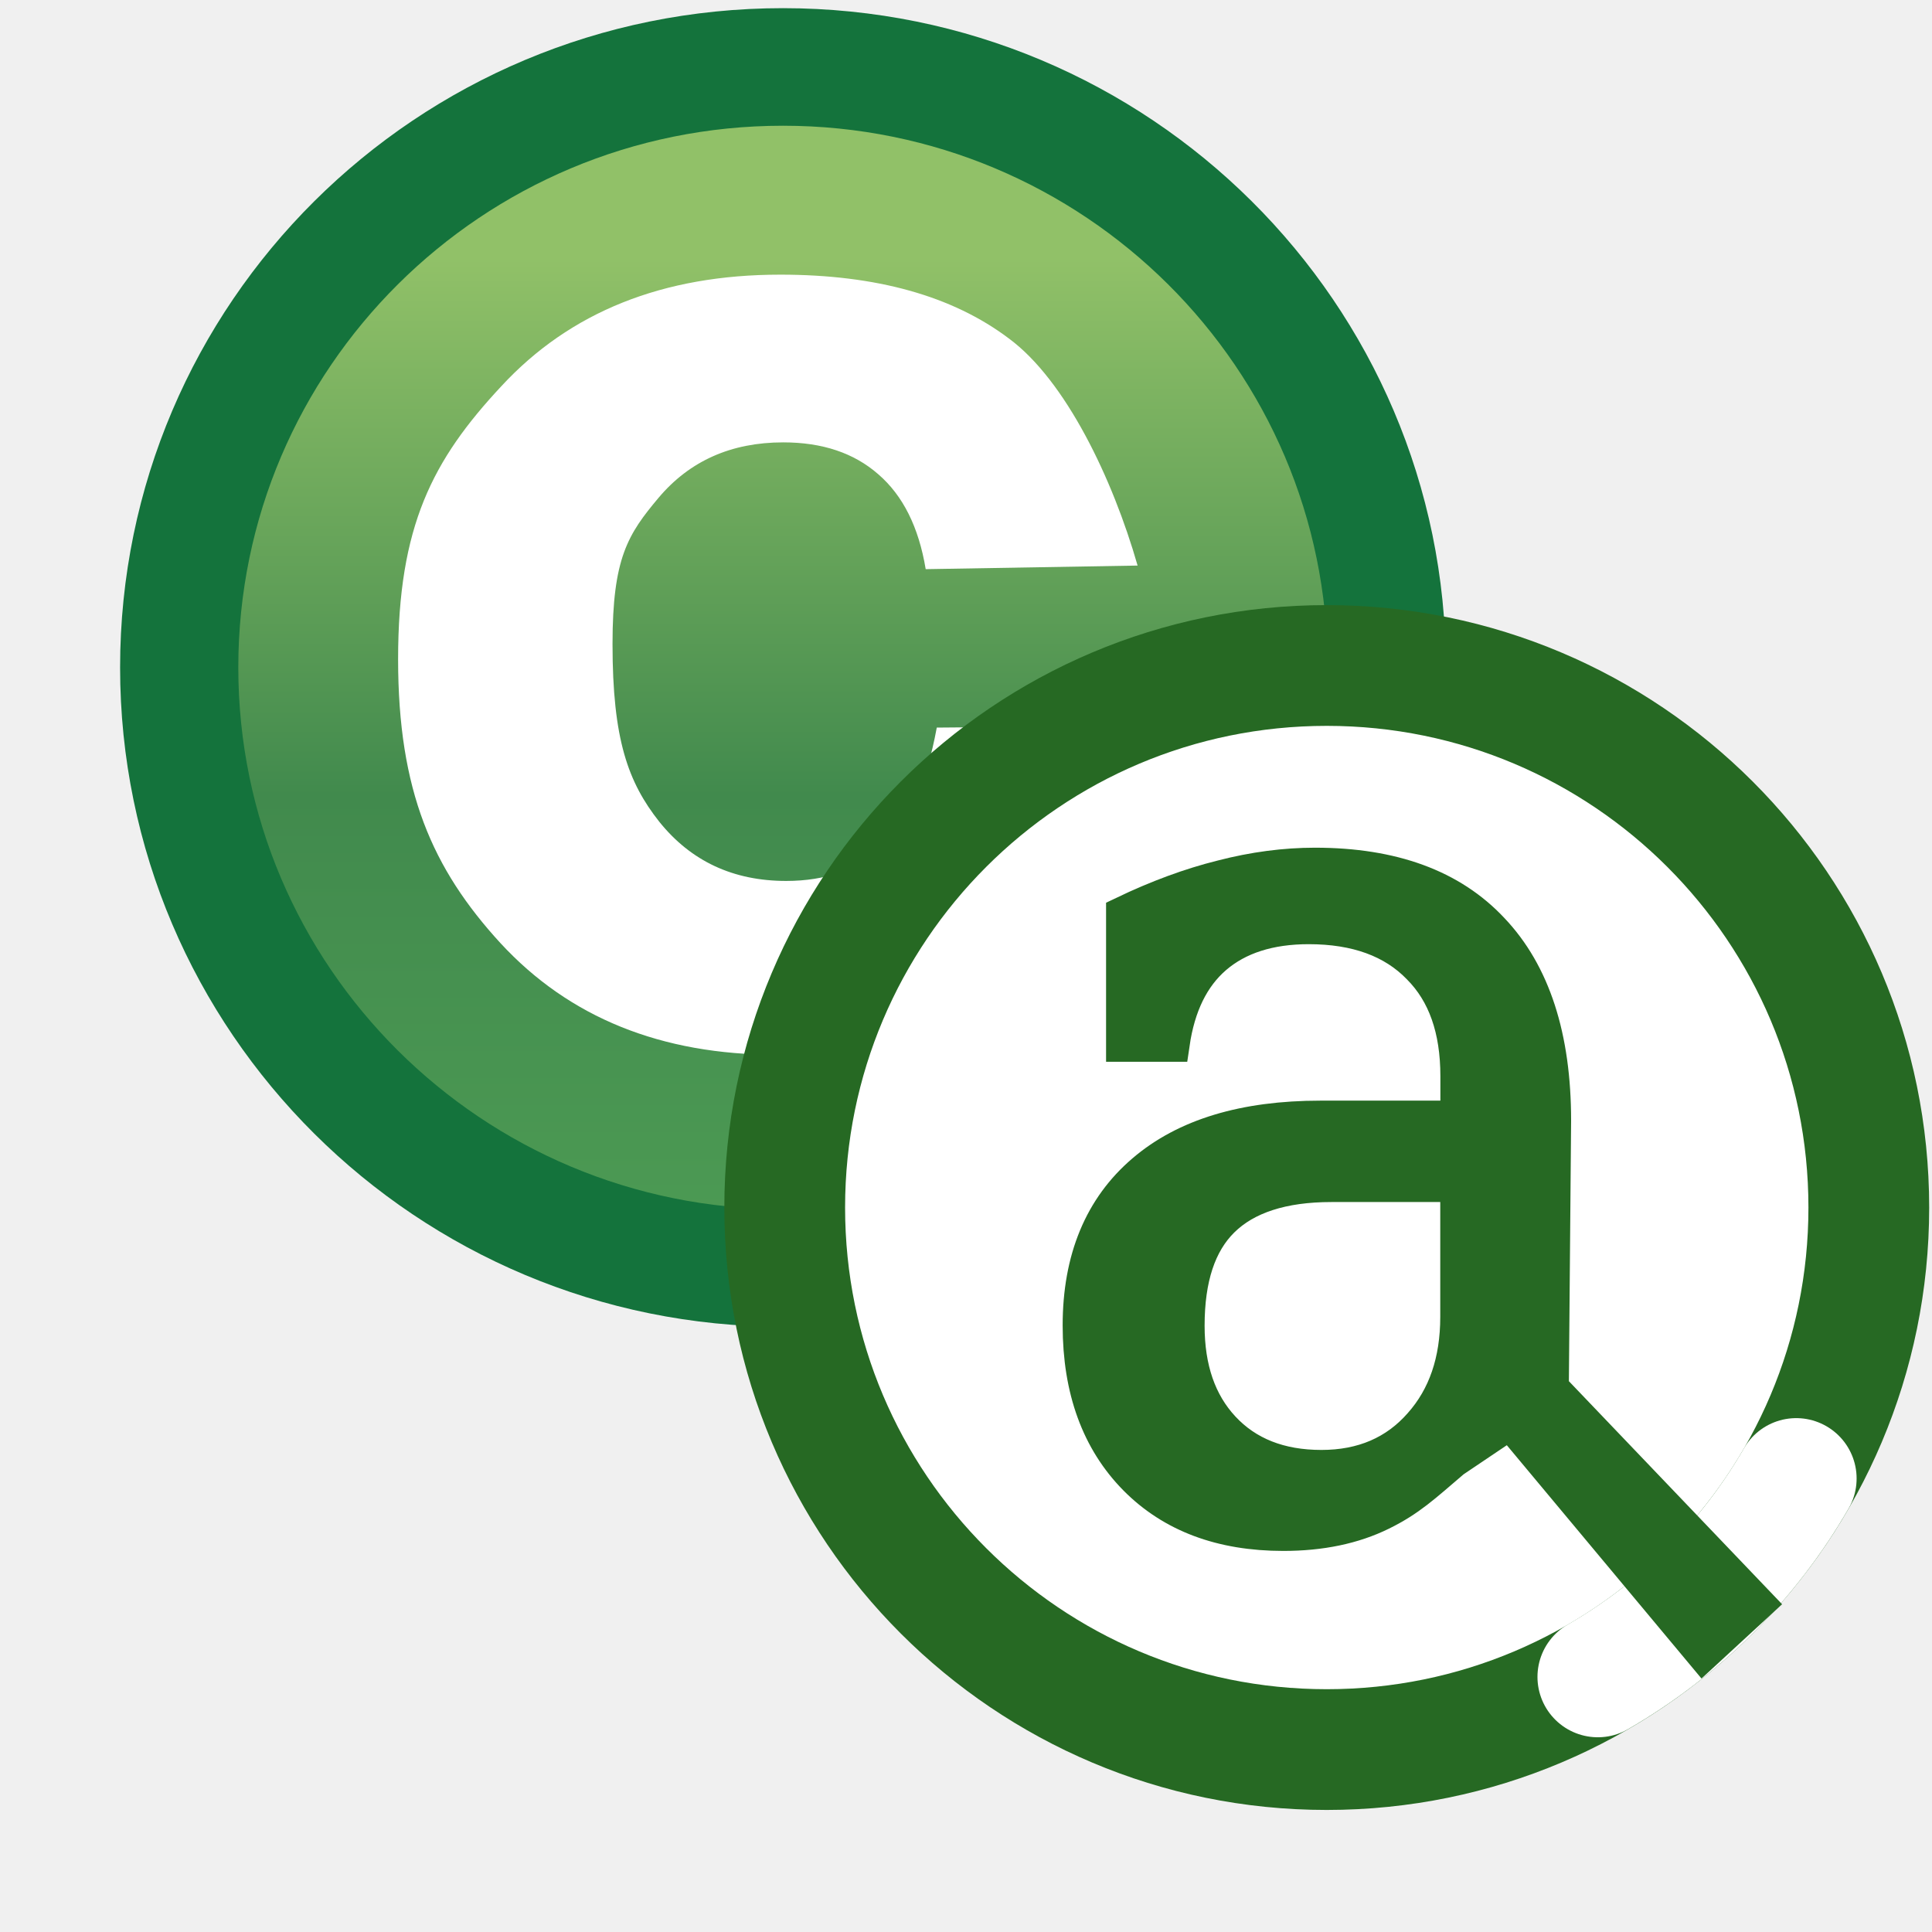
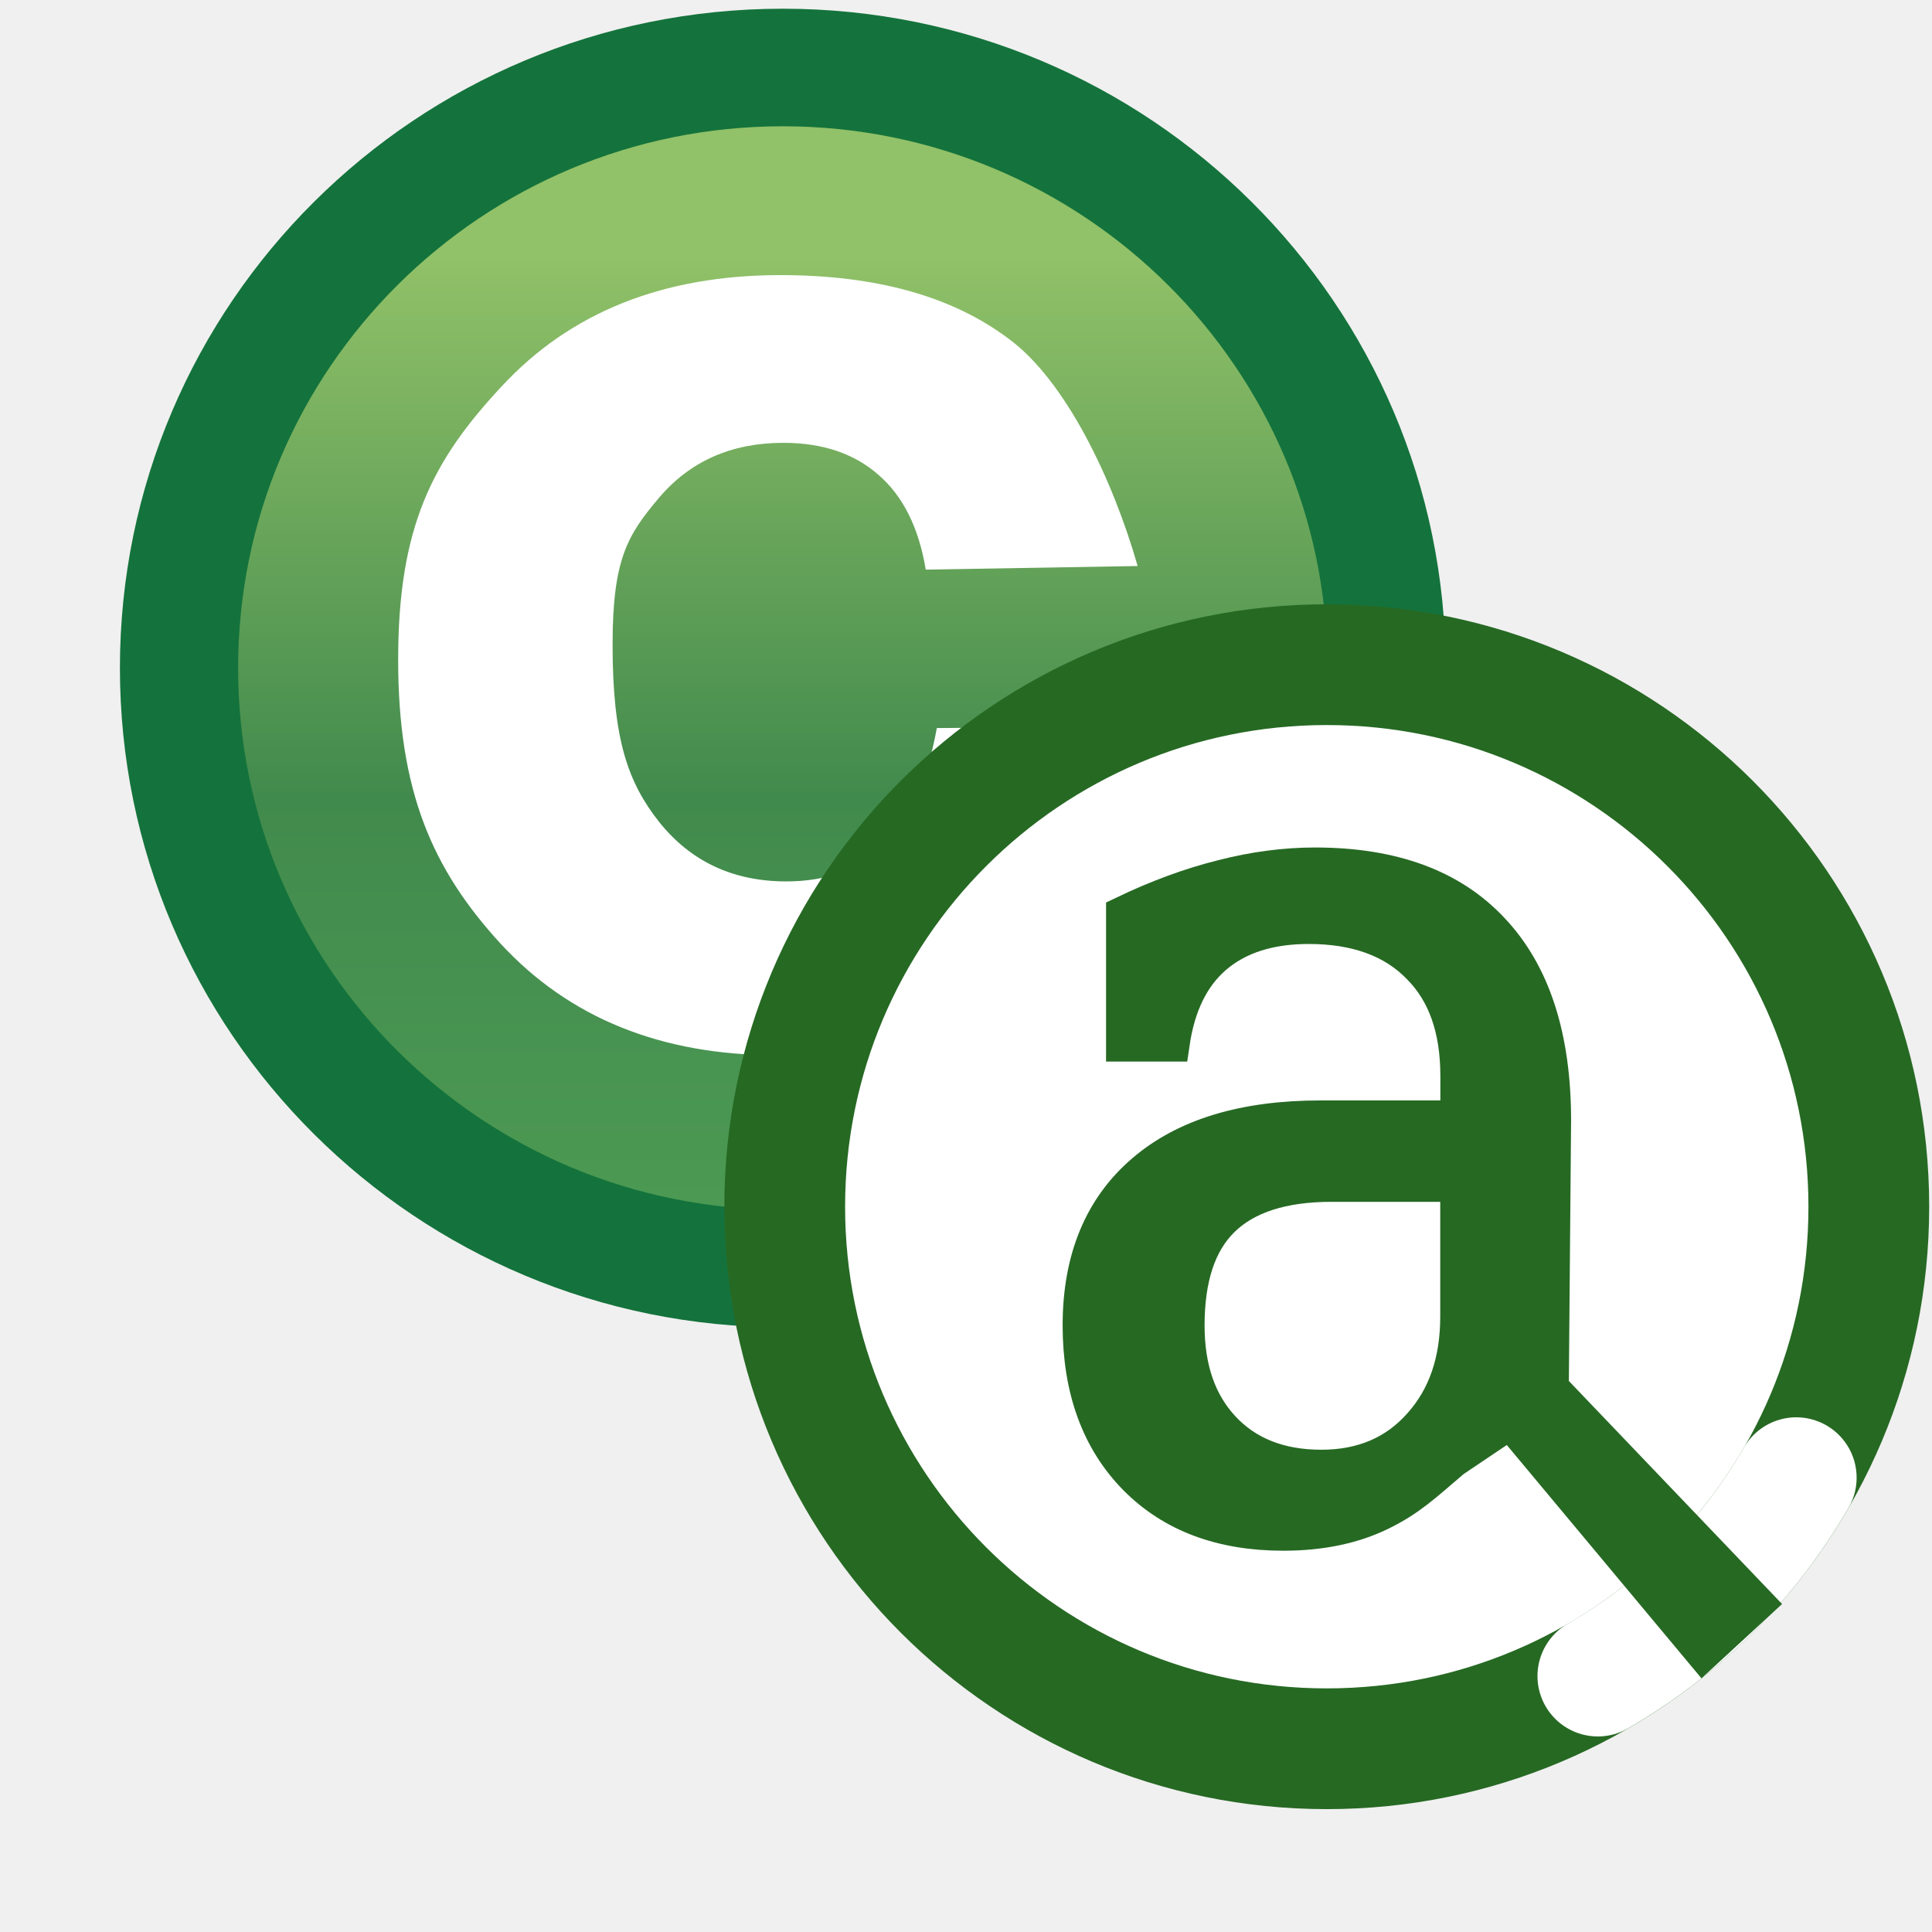
- <svg xmlns="http://www.w3.org/2000/svg" xmlns:xlink="http://www.w3.org/1999/xlink" version="1.1" id="svg2" height="16" width="16">
-   <defs id="defs4">
-     <linearGradient y2="462.115" x2="388.637" y1="478.188" x1="388.637" gradientUnits="userSpaceOnUse" id="linearGradient3929-5-7" xlink:href="#linearGradient10798-1-9-3-7-6-8-9-0-9-1-0" />
-     <linearGradient id="linearGradient10798-1-9-3-7-6-8-9-0-9-1-0">
-       <stop style="stop-color:#4f9e55;stop-opacity:1" offset="0" id="stop10800-5-2-1-8-20-6-4-9-8-2-5" />
-       <stop id="stop10806-6-8-5-3-9-24-8-4-3-2-1" offset="0.5" style="stop-color:#418a4d;stop-opacity:1" />
-       <stop style="stop-color:#91c168;stop-opacity:1;" offset="1" id="stop10802-1-5-3-0-4-8-4-2-9-2-3" />
+ <svg xmlns="http://www.w3.org/2000/svg" xmlns:xlink="http://www.w3.org/1999/xlink" width="16" height="16">
+   <defs>
+     <linearGradient xlink:href="#a" id="b" x1="388.637" x2="388.637" y1="478.188" y2="462.115" gradientUnits="userSpaceOnUse" />
+     <linearGradient id="a">
+       <stop offset="0" stop-color="#4f9e55" />
+       <stop offset=".5" stop-color="#418a4d" />
+       <stop offset="1" stop-color="#91c168" />
    </linearGradient>
  </defs>
-   <g transform="translate(0,-1036.362)" id="layer1">
-     <g id="g4242">
-       <g id="g3353" transform="translate(-9.55635,1.620558)">
-         <g id="layer1-0" style="display:inline" transform="matrix(0.8344748,0,0,0.8267758,8.912859,176.4061)">
-           <g transform="matrix(0.279033,0,0,0.279033,-100.5321,912.079)" style="display:inline" id="g11331-3-1-1">
-             <g id="g13408-8" style="fill:#737986;fill-opacity:1;stroke:#595e68;stroke-opacity:1" />
-           </g>
-           <g id="g3025">
-             <g id="g6124-3" style="display:inline" transform="matrix(-1,0,0,1,16.12959,8.014063)">
-               <g id="text6430" style="font-style:normal;font-weight:normal;font-size:13.589px;line-height:125%;font-family:Sans;letter-spacing:0px;word-spacing:0px;fill:#ffffff;fill-opacity:1;stroke:none" transform="scale(-1,1)" />
-               <g id="g6438" style="font-style:normal;font-weight:normal;font-size:13.589px;line-height:125%;font-family:Sans;letter-spacing:0px;word-spacing:0px;display:inline;fill:#ffffff;fill-opacity:1;stroke:none" transform="scale(-1,1)">
-                 <circle r="8.959" transform="matrix(0.6688434,0,0,0.6713976,-267.1827,722.4703)" cy="468.237" cx="388.125" id="path10796-2-6-2-3" style="display:inline;fill:url(#linearGradient3929-5-7);fill-opacity:1;stroke:#14733c;stroke-width:1.754;stroke-linecap:round;stroke-linejoin:round;stroke-miterlimit:4;stroke-dasharray:none;stroke-dashoffset:0;stroke-opacity:1" />
-                 <g id="text3782" style="font-size:15.569px;font-family:Sans;fill:#ffffff" transform="scale(0.9440051,1.059316)" />
-               </g>
-             </g>
-             <path id="path3817" style="font-style:normal;font-variant:normal;font-weight:bold;font-stretch:normal;font-size:15.569px;line-height:125%;font-family:Arial;letter-spacing:0px;word-spacing:0px;display:inline;fill:#ffffff;fill-opacity:1;stroke:none" d="m 9.958,1043.873 c -0.069,-0.421 -0.226,-0.738 -0.471,-0.951 -0.241,-0.213 -0.555,-0.319 -0.943,-0.319 -0.515,0 -0.928,0.185 -1.237,0.555 -0.304,0.365 -0.457,0.603 -0.457,1.465 -2.8e-6,0.958 0.155,1.385 0.464,1.78 0.314,0.395 0.734,0.593 1.259,0.593 0.393,0 0.714,-0.114 0.965,-0.342 0.25,-0.233 0.427,-0.631 0.53,-1.194 l 2.032,-0.017 c -0.211,0.963 -0.616,2.065 -1.215,2.557 -0.599,0.492 -1.402,0.737 -2.408,0.737 -1.144,0 -2.057,-0.372 -2.739,-1.118 -0.677,-0.745 -1.016,-1.526 -1.016,-2.844 0,-1.333 0.341,-1.995 1.024,-2.734 0.682,-0.745 1.605,-1.118 2.769,-1.118 0.952,0 1.708,0.213 2.268,0.639 0.565,0.42 1.032,1.408 1.278,2.275 z" />
-           </g>
-         </g>
-         <g id="g4159" style="font-style:normal;font-variant:normal;font-weight:normal;font-stretch:normal;font-size:8.992px;line-height:125%;font-family:Serif;text-align:start;letter-spacing:0px;word-spacing:0px;writing-mode:lr-tb;text-anchor:start;fill:#387838;fill-opacity:1;stroke:#266923;stroke-width:0.278;stroke-miterlimit:4;stroke-dasharray:none;stroke-opacity:1" transform="matrix(0.9987533,0,0,1.128662,-0.9705413,-82.72478)">
-           <circle transform="matrix(1.001248,0,0,0.8860047,0.9717528,73.29458)" id="path10796-2-6-2" style="font-style:normal;font-weight:normal;font-size:13.589px;line-height:125%;font-family:Sans;letter-spacing:0px;word-spacing:0px;display:inline;fill:#ffffff;fill-opacity:1;stroke:#266923;stroke-width:1;stroke-linecap:round;stroke-linejoin:round;stroke-miterlimit:4;stroke-dasharray:none;stroke-dashoffset:0;stroke-opacity:1" cx="20.544" cy="1044.742" r="4.489" />
-           <path transform="matrix(1.001248,0,0,0.8860047,0.9717528,73.29458)" id="path10796-2-6-2-2" style="font-style:normal;font-weight:normal;font-size:13.589px;line-height:125%;font-family:Sans;letter-spacing:0px;word-spacing:0px;display:inline;fill:none;fill-opacity:1;stroke:#ffffff;stroke-width:1;stroke-linecap:round;stroke-linejoin:miter;stroke-miterlimit:4;stroke-dasharray:none;stroke-dashoffset:0;stroke-opacity:1" d="m 24.432,1046.986 a 4.489,4.489 0 0 1 -1.643,1.643" />
-           <path id="path4156" style="fill:#266923;fill-opacity:1;stroke:#266923;stroke-width:0.277;stroke-miterlimit:4;stroke-dasharray:none;stroke-opacity:1" d="m 22.621,999.742 0,-0.98 -1.041,0 c -0.401,0 -0.7,0.086 -0.896,0.257 -0.196,0.171 -0.294,0.434 -0.294,0.789 0,0.322 0.1,0.578 0.299,0.767 0.199,0.189 0.468,0.283 0.808,0.283 0.337,0 0.607,-0.103 0.812,-0.309 0.208,-0.206 0.312,-0.475 0.312,-0.806 z m 0.808,-1.438 -0.019,1.971 1.696,1.57 -0.445,0.363 -1.602,-1.699 -0.46,0.274 c -0.245,0.185 -0.363,0.285 -0.597,0.387 -0.234,0.102 -0.508,0.152 -0.821,0.152 -0.518,0 -0.93,-0.137 -1.234,-0.409 -0.304,-0.273 -0.457,-0.642 -0.457,-1.107 0,-0.479 0.174,-0.851 0.523,-1.115 0.348,-0.264 0.84,-0.396 1.476,-0.396 l 1.133,0 0,-0.318 c 0,-0.351 -0.108,-0.623 -0.325,-0.815 -0.214,-0.195 -0.515,-0.292 -0.905,-0.292 -0.322,0 -0.578,0.073 -0.769,0.218 -0.19,0.145 -0.309,0.36 -0.356,0.645 l -0.417,0 0,-0.937 c 0.281,-0.119 0.553,-0.208 0.817,-0.266 0.266,-0.061 0.526,-0.091 0.777,-0.091 0.647,0 1.139,0.16 1.476,0.479 0.34,0.317 0.509,0.778 0.509,1.385 z" />
-         </g>
+   <g fill="#fff" letter-spacing="0" word-spacing="0">
+     <g font-family="Sans" font-size="13.589" font-weight="400">
+       <g style="line-height:125%" transform="matrix(.83447 0 0 .82678 12.816 -851.71)">
+         <circle cx="388.125" cy="468.237" r="8.959" fill="url(#b)" stroke="#14733c" stroke-linecap="round" stroke-linejoin="round" stroke-width="1.754" transform="matrix(.66884 0 0 .6714 -267.183 722.47)" />
      </g>
    </g>
+     <path d="m 9.958,1043.873 c -0.069,-0.421 -0.226,-0.738 -0.471,-0.951 -0.241,-0.213 -0.555,-0.319 -0.943,-0.319 -0.515,0 -0.928,0.185 -1.237,0.555 -0.304,0.365 -0.457,0.603 -0.457,1.465 -2.8e-6,0.958 0.155,1.385 0.464,1.78 0.314,0.395 0.734,0.593 1.259,0.593 0.393,0 0.714,-0.114 0.965,-0.342 0.25,-0.233 0.427,-0.631 0.53,-1.194 l 2.032,-0.017 c -0.211,0.963 -0.616,2.065 -1.215,2.557 -0.599,0.492 -1.402,0.737 -2.408,0.737 -1.144,0 -2.057,-0.372 -2.739,-1.118 -0.677,-0.745 -1.016,-1.526 -1.016,-2.844 0,-1.333 0.341,-1.995 1.024,-2.734 0.682,-0.745 1.605,-1.118 2.769,-1.118 0.952,0 1.708,0.213 2.268,0.639 0.565,0.42 1.032,1.408 1.278,2.275 z" font-family="Arial" font-size="15.569" font-weight="700" style="line-height:125%" transform="matrix(.83447 0 0 .82678 -.643 -858.336)" />
+   </g>
+   <g fill="#387838" stroke="#266923" stroke-width=".278" font-family="Serif" font-size="8.992" font-weight="400" letter-spacing="0" style="line-height:125%;text-align:start" transform="matrix(.99875 0 0 1.12866 -10.527 -1117.466)" word-spacing="0">
+     <circle cx="20.544" cy="1044.742" r="4.489" fill="#fff" stroke-linecap="round" stroke-linejoin="round" stroke-width="1" font-family="Sans" font-size="13.589" style="line-height:125%" transform="matrix(1.00125 0 0 .886 .972 73.295)" />
+     <path fill="none" stroke="#fff" stroke-linecap="round" stroke-width="1" d="m 24.432,1046.986 a 4.489,4.489 0 0 1 -1.643,1.643" font-family="Sans" font-size="13.589" style="line-height:125%" transform="matrix(1.00125 0 0 .886 .972 73.295)" />
+     <path fill="#266923" stroke-width=".277" d="m 22.621,999.742 0,-0.98 -1.041,0 c -0.401,0 -0.7,0.086 -0.896,0.257 -0.196,0.171 -0.294,0.434 -0.294,0.789 0,0.322 0.1,0.578 0.299,0.767 0.199,0.189 0.468,0.283 0.808,0.283 0.337,0 0.607,-0.103 0.812,-0.309 0.208,-0.206 0.312,-0.475 0.312,-0.806 z m 0.808,-1.438 -0.019,1.971 1.696,1.57 -0.445,0.363 -1.602,-1.699 -0.46,0.274 c -0.245,0.185 -0.363,0.285 -0.597,0.387 -0.234,0.102 -0.508,0.152 -0.821,0.152 -0.518,0 -0.93,-0.137 -1.234,-0.409 -0.304,-0.273 -0.457,-0.642 -0.457,-1.107 0,-0.479 0.174,-0.851 0.523,-1.115 0.348,-0.264 0.84,-0.396 1.476,-0.396 l 1.133,0 0,-0.318 c 0,-0.351 -0.108,-0.623 -0.325,-0.815 -0.214,-0.195 -0.515,-0.292 -0.905,-0.292 -0.322,0 -0.578,0.073 -0.769,0.218 -0.19,0.145 -0.309,0.36 -0.356,0.645 l -0.417,0 0,-0.937 c 0.281,-0.119 0.553,-0.208 0.817,-0.266 0.266,-0.061 0.526,-0.091 0.777,-0.091 0.647,0 1.139,0.16 1.476,0.479 0.34,0.317 0.509,0.778 0.509,1.385 z" />
  </g>
</svg>
